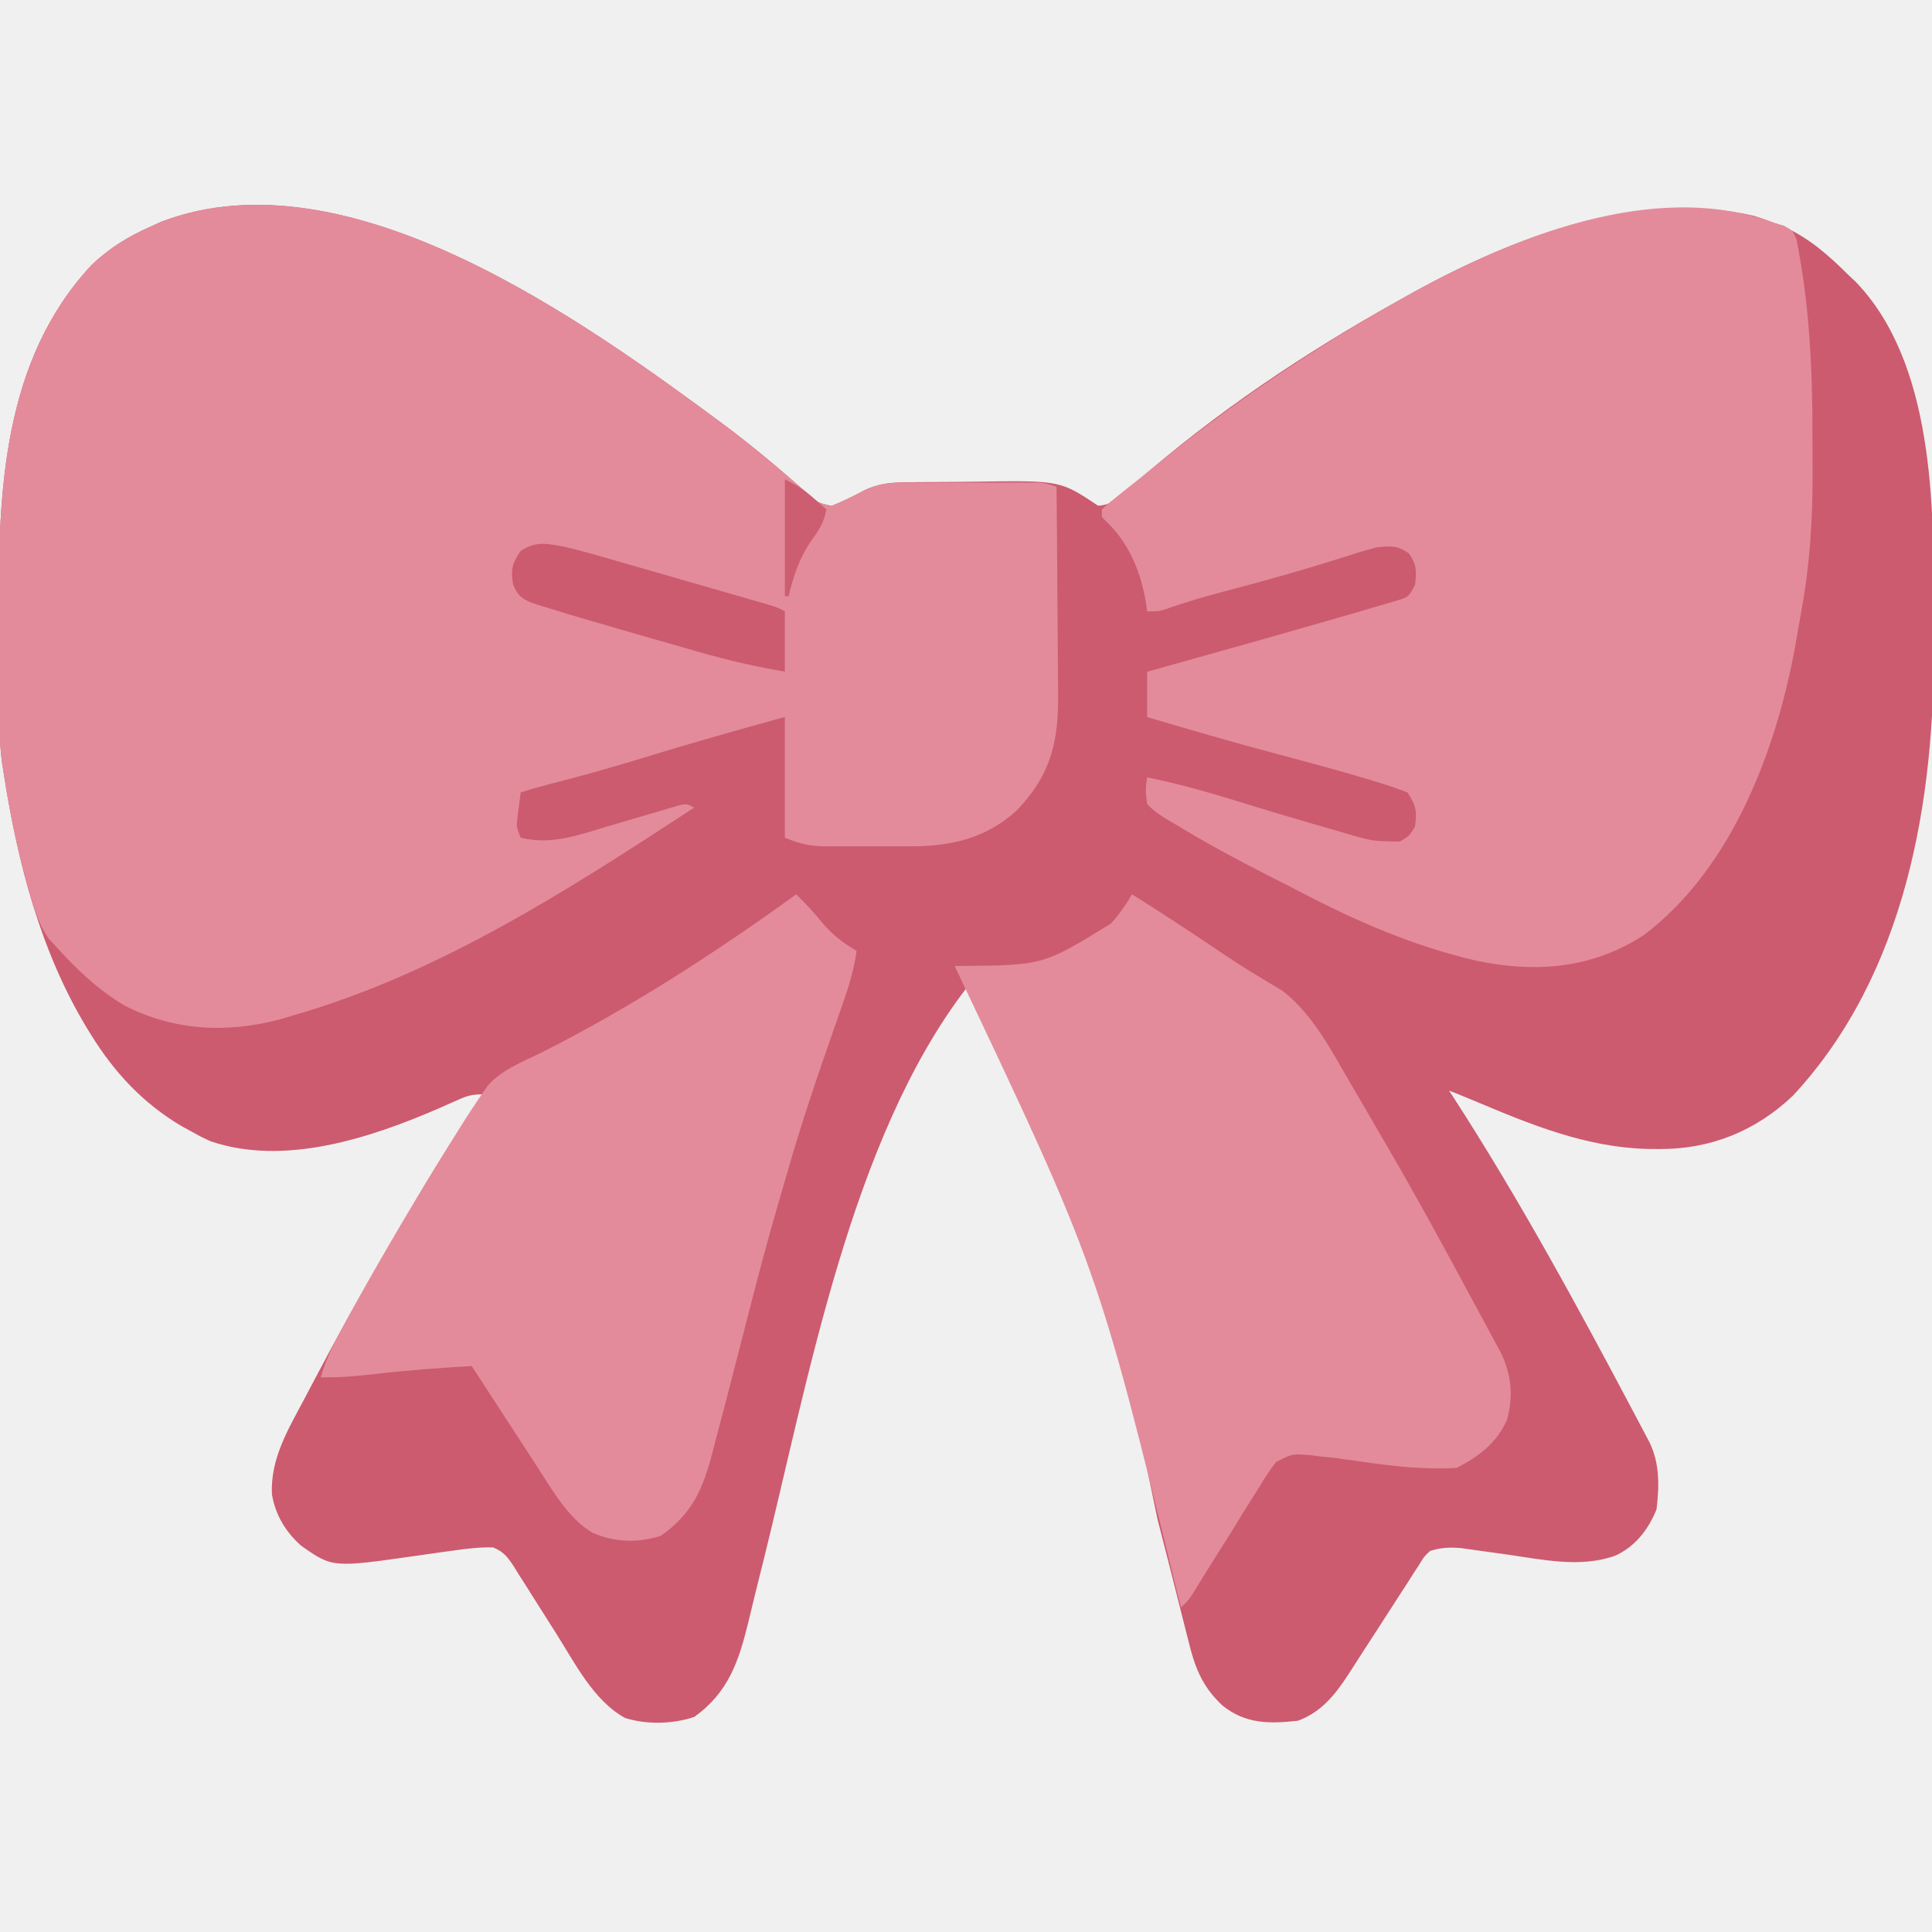
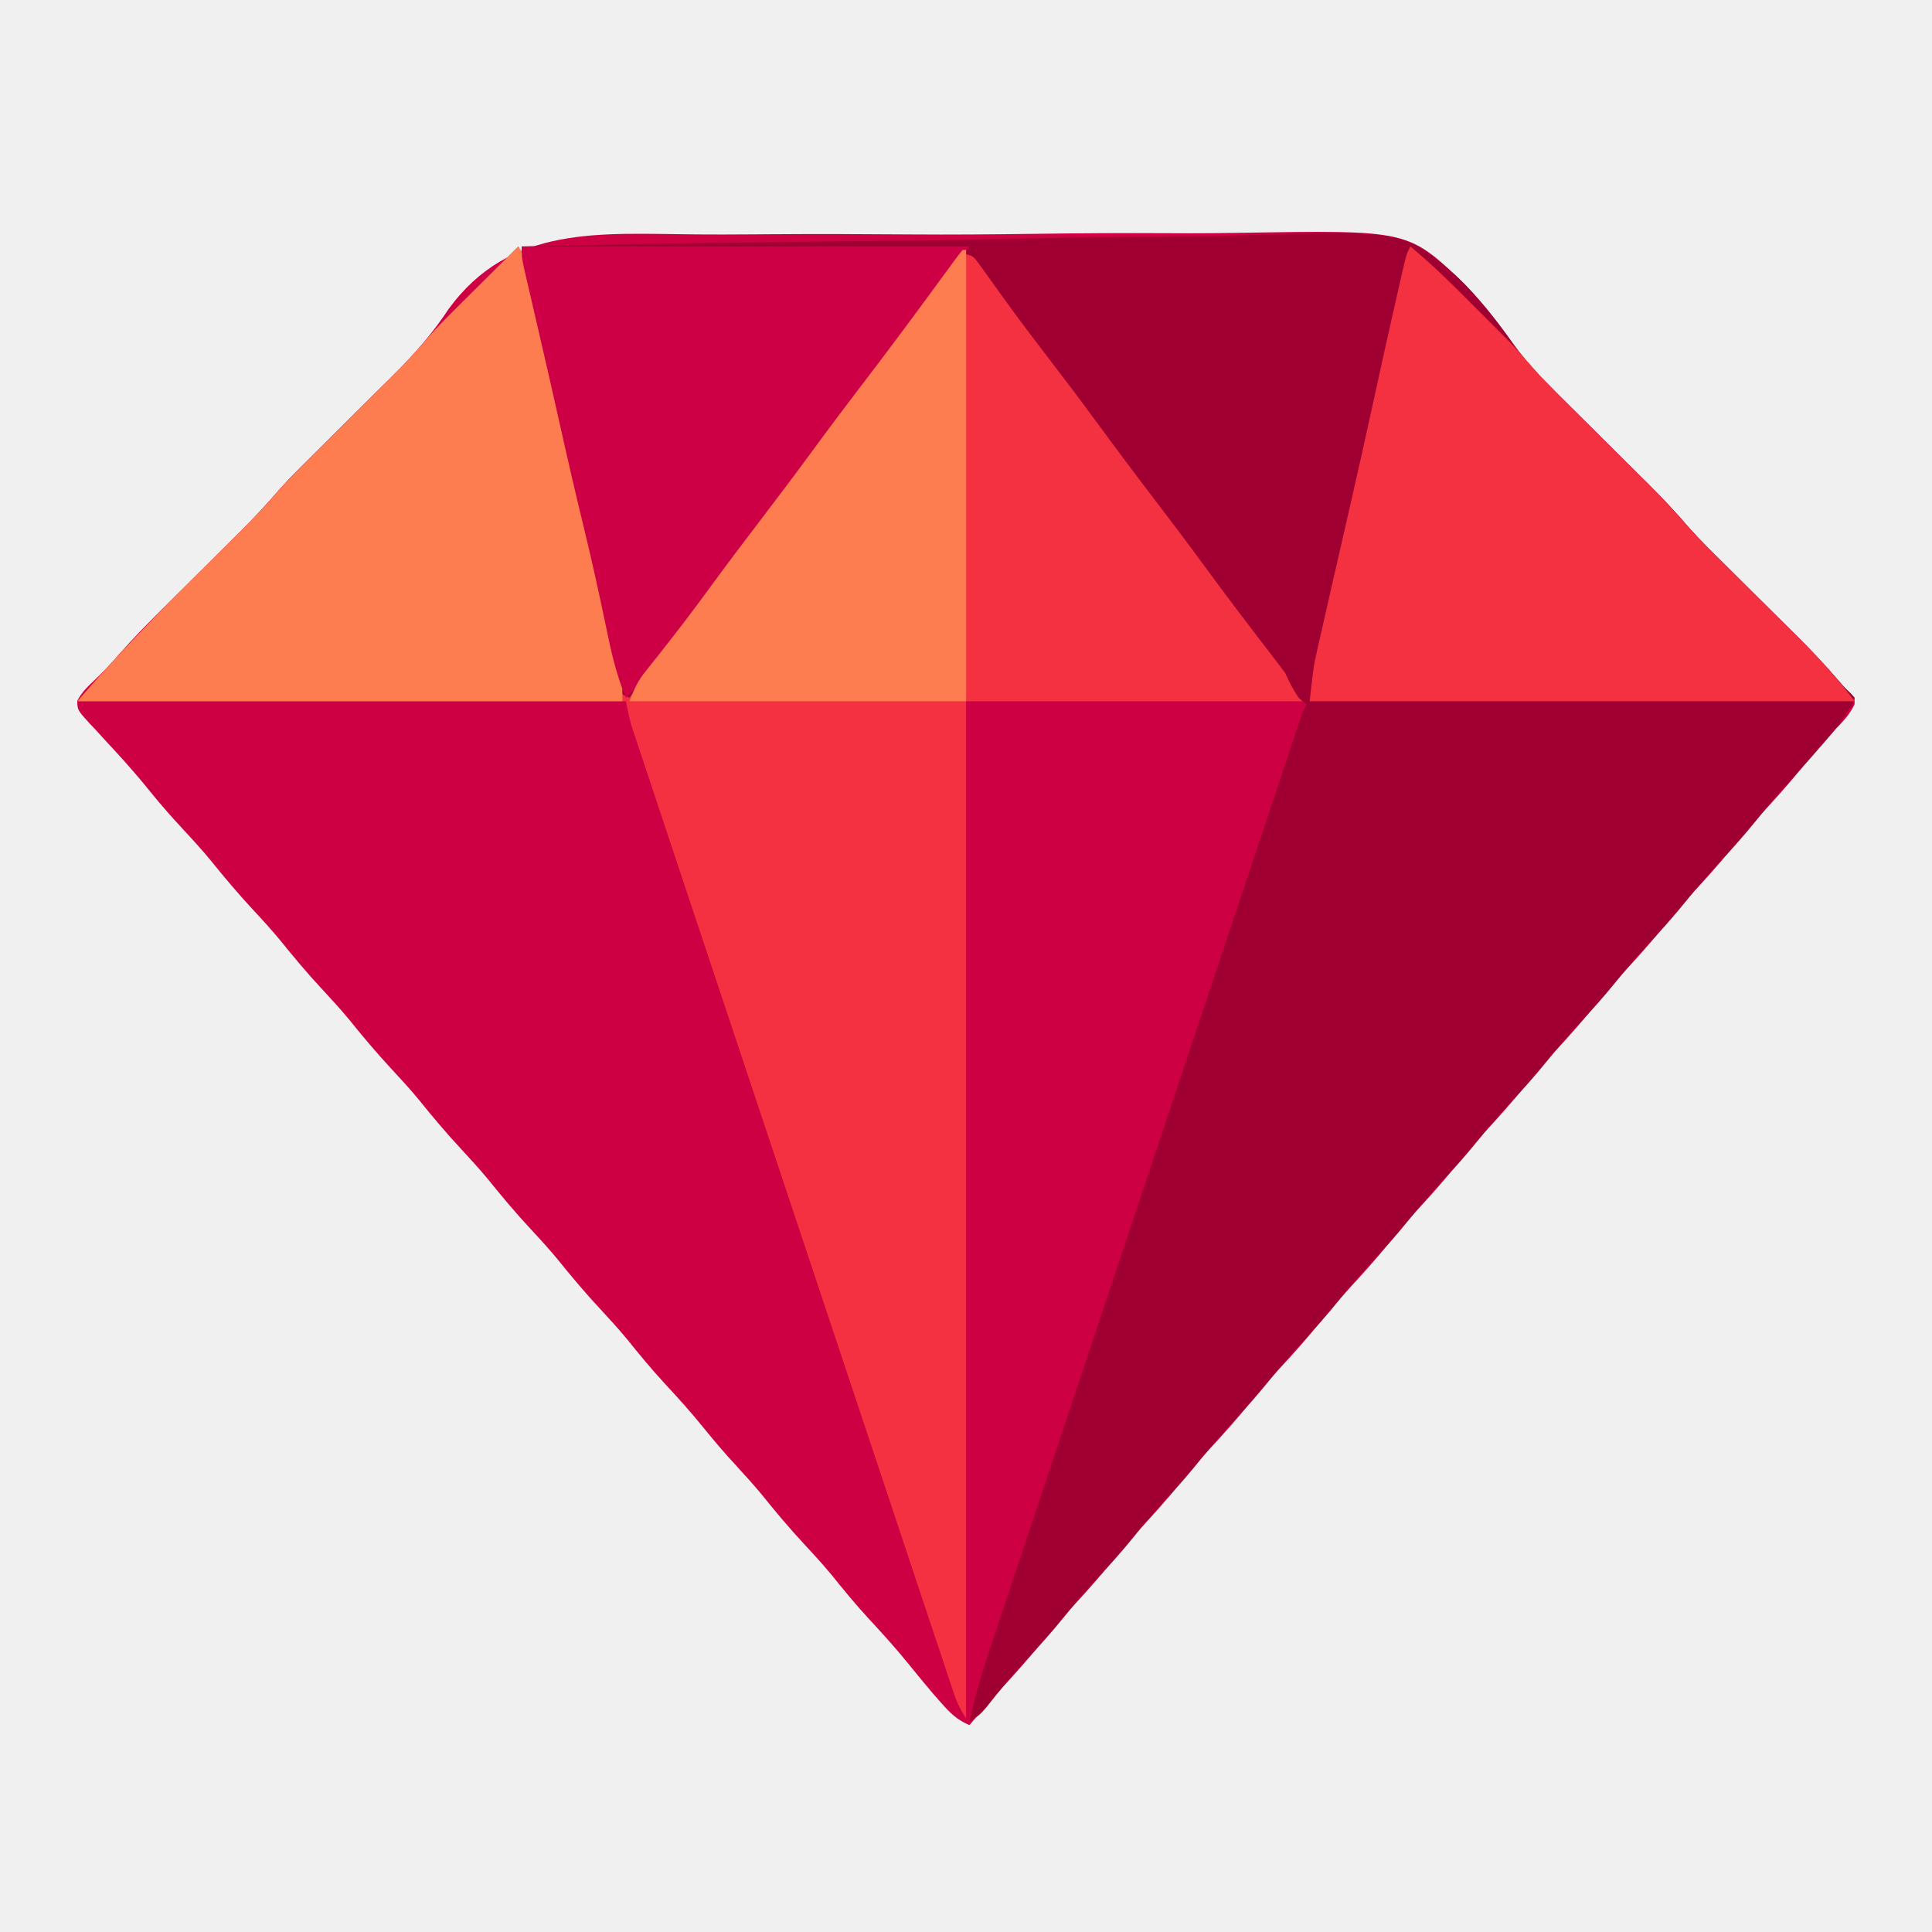
<svg xmlns="http://www.w3.org/2000/svg" width="50" height="50" viewBox="0 0 50 50" fill="none">
-   <g clip-path="url(#clip0_3139_42833)">
-     <path d="M18.801 11.04C19.513 11.576 20.191 12.147 20.859 12.737C21.148 13.009 21.148 13.009 21.521 13.093C21.812 12.975 22.089 12.839 22.366 12.69C22.691 12.535 22.995 12.489 23.353 12.483C23.471 12.482 23.471 12.482 23.591 12.48C23.675 12.479 23.759 12.478 23.846 12.477C23.934 12.477 24.022 12.476 24.113 12.475C24.299 12.474 24.485 12.473 24.672 12.472C24.861 12.471 25.049 12.469 25.238 12.466C27.436 12.432 27.436 12.432 28.418 13.087C28.836 13.074 29.101 12.754 29.394 12.489C31.443 10.688 33.752 9.141 36.132 7.813C36.198 7.776 36.264 7.739 36.332 7.7C38.976 6.211 42.313 4.874 45.391 5.586C45.562 5.639 45.731 5.698 45.898 5.763C45.981 5.795 46.064 5.827 46.15 5.86C46.825 6.16 47.331 6.612 47.851 7.13C47.905 7.18 47.959 7.231 48.015 7.283C50.05 9.379 50.053 13.108 50.043 15.792C50.042 16.055 50.043 16.318 50.045 16.581C50.08 20.719 49.325 25.206 46.405 28.352C45.437 29.276 44.255 29.747 42.932 29.737C42.791 29.736 42.791 29.736 42.648 29.735C41.057 29.695 39.631 29.112 38.181 28.5C37.955 28.405 37.728 28.314 37.5 28.224C37.534 28.276 37.569 28.329 37.605 28.383C39.336 31.057 40.863 33.875 42.352 36.689C42.393 36.767 42.434 36.844 42.477 36.925C42.533 37.032 42.533 37.032 42.591 37.142C42.641 37.236 42.641 37.236 42.691 37.331C42.957 37.881 42.943 38.468 42.871 39.063C42.662 39.581 42.318 40.028 41.8 40.262C40.908 40.58 39.941 40.366 39.032 40.235C38.82 40.205 38.609 40.175 38.398 40.147C38.207 40.121 38.017 40.093 37.826 40.066C37.513 40.041 37.31 40.048 37.011 40.138C36.851 40.289 36.851 40.289 36.73 40.492C36.681 40.567 36.632 40.642 36.581 40.719C36.53 40.801 36.478 40.882 36.425 40.967C36.371 41.05 36.316 41.133 36.26 41.219C36.086 41.487 35.914 41.755 35.742 42.023C35.57 42.291 35.397 42.558 35.223 42.825C35.115 42.99 35.008 43.157 34.902 43.324C34.56 43.851 34.202 44.306 33.593 44.532C32.847 44.616 32.237 44.617 31.64 44.141C31.096 43.635 30.913 43.125 30.743 42.413C30.717 42.311 30.691 42.209 30.664 42.104C30.608 41.885 30.553 41.665 30.498 41.446C30.353 40.859 30.201 40.274 30.051 39.688C30.02 39.57 29.99 39.451 29.959 39.329C28.434 31.989 28.434 31.989 25 25.587C22.008 29.494 20.914 35.755 19.746 40.44C19.724 40.528 19.702 40.615 19.679 40.706C19.575 41.122 19.473 41.538 19.373 41.956C19.123 42.981 18.86 43.795 17.968 44.434C17.408 44.621 16.742 44.637 16.176 44.461C15.351 44.005 14.87 43.022 14.378 42.249C14.319 42.156 14.319 42.156 14.259 42.062C14.097 41.807 13.934 41.552 13.774 41.296C13.656 41.106 13.535 40.917 13.414 40.729C13.378 40.671 13.343 40.613 13.306 40.553C13.147 40.308 13.035 40.156 12.761 40.047C12.433 40.038 12.127 40.073 11.803 40.119C11.666 40.138 11.53 40.156 11.393 40.175C11.181 40.205 10.969 40.235 10.757 40.266C8.604 40.573 8.604 40.573 7.788 39.999C7.385 39.636 7.13 39.209 7.037 38.673C6.994 37.74 7.469 36.975 7.891 36.176C7.958 36.05 8.024 35.923 8.091 35.796C8.689 34.657 9.313 33.534 9.961 32.423C10.024 32.314 10.087 32.206 10.152 32.094C10.898 30.812 11.651 29.538 12.5 28.321C12.207 28.321 12.09 28.358 11.831 28.475C11.719 28.524 11.719 28.524 11.605 28.574C11.526 28.61 11.446 28.645 11.364 28.681C9.598 29.447 7.366 30.189 5.45 29.536C5.212 29.427 5.212 29.427 4.98 29.298C4.891 29.249 4.801 29.201 4.709 29.15C3.701 28.556 2.953 27.75 2.343 26.759C2.294 26.678 2.294 26.678 2.243 26.596C1.042 24.61 0.45 22.296 0.097 20.02C0.08 19.908 0.062 19.796 0.044 19.68C-0.027 19.093 -0.018 18.502 -0.02 17.91C-0.021 17.782 -0.021 17.654 -0.022 17.521C-0.023 17.25 -0.024 16.978 -0.024 16.706C-0.024 16.432 -0.026 16.157 -0.028 15.883C-0.053 12.714 0.082 9.31 2.368 6.861C2.832 6.416 3.32 6.12 3.906 5.86C3.994 5.82 4.083 5.779 4.174 5.738C9.032 3.886 15.17 8.351 18.801 11.04Z" fill="#CC5B6F" />
-     <path d="M18.801 11.04C19.513 11.576 20.191 12.147 20.859 12.737C21.148 13.009 21.148 13.009 21.521 13.093C21.812 12.975 22.089 12.839 22.366 12.69C22.697 12.532 23.001 12.489 23.365 12.488C23.446 12.488 23.527 12.488 23.611 12.487C23.698 12.487 23.785 12.488 23.874 12.488C23.964 12.488 24.053 12.488 24.146 12.488C24.335 12.488 24.525 12.488 24.715 12.488C25.005 12.489 25.295 12.488 25.586 12.488C25.77 12.488 25.954 12.488 26.138 12.488C26.225 12.488 26.312 12.487 26.402 12.487C26.523 12.488 26.523 12.488 26.647 12.488C26.718 12.488 26.789 12.488 26.862 12.488C27.05 12.501 27.05 12.501 27.343 12.598C27.352 13.447 27.359 14.296 27.364 15.145C27.366 15.54 27.368 15.934 27.373 16.328C27.377 16.709 27.379 17.091 27.38 17.472C27.381 17.616 27.383 17.761 27.385 17.906C27.402 19.178 27.206 20.043 26.311 20.977C25.518 21.695 24.609 21.907 23.564 21.902C23.447 21.902 23.447 21.902 23.328 21.902C23.165 21.902 23.001 21.902 22.838 21.901C22.588 21.9 22.339 21.901 22.09 21.902C21.93 21.902 21.77 21.902 21.611 21.902C21.537 21.902 21.463 21.902 21.387 21.903C20.958 21.899 20.724 21.845 20.312 21.68C20.312 20.649 20.312 19.618 20.312 18.555C19.107 18.889 17.905 19.224 16.711 19.593C15.854 19.858 14.993 20.097 14.125 20.319C13.907 20.375 13.69 20.437 13.476 20.509C13.457 20.649 13.439 20.789 13.421 20.93C13.411 21.008 13.401 21.086 13.39 21.167C13.364 21.404 13.364 21.404 13.476 21.68C14.271 21.875 14.962 21.615 15.722 21.387C15.997 21.306 16.272 21.226 16.547 21.145C16.732 21.092 16.917 21.037 17.101 20.982C17.185 20.957 17.27 20.932 17.357 20.907C17.432 20.884 17.508 20.861 17.586 20.838C17.773 20.802 17.773 20.802 17.968 20.899C14.723 23.022 11.373 25.186 7.617 26.27C7.5 26.305 7.383 26.34 7.262 26.376C5.884 26.745 4.514 26.68 3.232 26.029C2.547 25.623 1.996 25.102 1.464 24.512C1.397 24.44 1.329 24.368 1.26 24.294C1.01 23.931 0.901 23.566 0.781 23.145C0.744 23.018 0.744 23.018 0.706 22.888C0.439 21.947 0.245 20.987 0.097 20.02C0.08 19.909 0.063 19.799 0.045 19.684C-0.027 19.095 -0.018 18.503 -0.02 17.91C-0.021 17.782 -0.021 17.654 -0.022 17.521C-0.023 17.25 -0.024 16.978 -0.024 16.706C-0.024 16.432 -0.026 16.157 -0.028 15.883C-0.053 12.714 0.082 9.31 2.368 6.861C2.832 6.416 3.32 6.12 3.906 5.86C3.994 5.82 4.083 5.779 4.174 5.738C9.032 3.886 15.17 8.351 18.801 11.04Z" fill="#E38B9A" />
-     <path d="M45.898 5.764C46.029 5.8 46.029 5.8 46.162 5.838C46.387 5.959 46.387 5.959 46.492 6.191C46.827 7.868 46.909 9.536 46.906 11.245C46.906 11.567 46.908 11.89 46.91 12.213C46.914 13.431 46.841 14.599 46.622 15.797C46.578 16.038 46.537 16.28 46.496 16.521C46.02 19.293 44.864 22.449 42.539 24.202C41.202 25.07 39.748 25.183 38.223 24.866C36.597 24.493 35.083 23.834 33.61 23.061C33.376 22.939 33.14 22.82 32.904 22.701C32.05 22.267 31.207 21.815 30.389 21.315C30.282 21.253 30.282 21.253 30.174 21.19C29.986 21.072 29.834 20.969 29.688 20.803C29.644 20.429 29.644 20.429 29.688 20.119C30.476 20.278 31.239 20.492 32.007 20.73C32.845 20.988 33.684 21.24 34.528 21.48C34.63 21.51 34.733 21.54 34.839 21.571C35.523 21.771 35.523 21.771 36.23 21.779C36.475 21.633 36.475 21.633 36.621 21.389C36.67 20.988 36.653 20.851 36.426 20.51C36.165 20.407 35.913 20.321 35.645 20.241C35.563 20.216 35.482 20.191 35.398 20.166C34.607 19.927 33.809 19.715 33.011 19.503C31.897 19.207 30.792 18.884 29.688 18.557C29.688 18.17 29.688 17.783 29.688 17.385C29.832 17.345 29.977 17.304 30.125 17.263C31.706 16.821 33.286 16.377 34.863 15.92C34.952 15.894 35.041 15.869 35.132 15.843C35.356 15.778 35.58 15.712 35.803 15.645C35.98 15.593 35.98 15.593 36.161 15.54C36.454 15.449 36.454 15.449 36.621 15.139C36.666 14.786 36.665 14.617 36.462 14.321C36.154 14.11 36.019 14.131 35.645 14.162C35.306 14.246 34.975 14.354 34.644 14.461C33.677 14.766 32.706 15.039 31.726 15.295C31.196 15.435 30.675 15.583 30.16 15.769C29.98 15.822 29.98 15.822 29.688 15.822C29.68 15.764 29.673 15.706 29.665 15.646C29.542 14.867 29.258 14.123 28.692 13.557C28.634 13.499 28.576 13.441 28.516 13.381C28.516 13.316 28.516 13.252 28.516 13.185C28.699 13.015 28.699 13.015 28.961 12.807C29.06 12.728 29.159 12.649 29.26 12.568C29.341 12.505 29.341 12.505 29.423 12.44C29.591 12.305 29.759 12.169 29.925 12.033C31.873 10.446 33.947 9.051 36.133 7.814C36.2 7.776 36.267 7.738 36.336 7.699C39.042 6.176 42.792 4.616 45.898 5.764Z" fill="#E38B9A" />
-     <path d="M29.297 23.145C30.027 23.601 30.745 24.074 31.46 24.555C31.81 24.791 32.161 25.022 32.522 25.24C32.583 25.277 32.643 25.314 32.706 25.352C32.867 25.45 33.029 25.546 33.192 25.642C33.974 26.252 34.439 27.158 34.93 28.003C34.999 28.12 35.068 28.238 35.137 28.355C35.34 28.701 35.541 29.048 35.742 29.395C35.797 29.488 35.852 29.582 35.908 29.679C36.644 30.947 37.348 32.232 38.041 33.524C38.172 33.767 38.303 34.01 38.434 34.252C38.505 34.385 38.576 34.517 38.648 34.65C38.707 34.761 38.767 34.873 38.829 34.987C39.115 35.548 39.171 36.13 39.003 36.74C38.742 37.337 38.269 37.701 37.695 37.988C36.9 38.038 36.125 37.954 35.339 37.842C35.142 37.814 34.944 37.786 34.747 37.759C34.661 37.747 34.575 37.735 34.487 37.722C34.386 37.713 34.284 37.705 34.18 37.695C34.065 37.679 34.065 37.679 33.949 37.663C33.452 37.618 33.452 37.618 33.025 37.838C32.857 38.051 32.718 38.268 32.581 38.5C32.528 38.582 32.476 38.664 32.422 38.748C32.256 39.01 32.095 39.274 31.934 39.539C31.822 39.716 31.711 39.893 31.599 40.07C31.442 40.319 31.285 40.568 31.131 40.818C31.085 40.893 31.04 40.967 30.992 41.043C30.953 41.109 30.913 41.174 30.871 41.242C30.762 41.406 30.762 41.406 30.566 41.602C30.537 41.489 30.508 41.376 30.477 41.26C28.41 32.807 28.41 32.807 24.707 25C24.769 25 24.831 24.999 24.895 24.999C26.997 24.98 26.997 24.98 28.748 23.904C28.965 23.666 29.134 23.423 29.297 23.145Z" fill="#E38B9A" />
-     <path d="M20.605 23.145C20.847 23.377 21.065 23.618 21.277 23.877C21.544 24.194 21.813 24.398 22.168 24.609C22.105 25.071 21.98 25.494 21.825 25.931C21.775 26.075 21.725 26.219 21.675 26.363C21.649 26.437 21.622 26.512 21.596 26.589C21.16 27.833 20.736 29.078 20.375 30.346C20.31 30.575 20.243 30.804 20.175 31.033C19.899 31.975 19.646 32.921 19.403 33.872C19.27 34.394 19.134 34.916 18.999 35.438C18.944 35.65 18.89 35.861 18.836 36.073C18.744 36.43 18.65 36.786 18.554 37.142C18.518 37.277 18.483 37.413 18.449 37.548C18.206 38.504 17.925 39.174 17.102 39.746C16.51 39.936 15.908 39.918 15.334 39.667C14.704 39.297 14.283 38.547 13.895 37.946C13.846 37.871 13.797 37.796 13.747 37.719C13.593 37.484 13.44 37.248 13.287 37.012C13.182 36.851 13.077 36.69 12.972 36.528C12.716 36.136 12.461 35.744 12.207 35.352C11.389 35.402 10.574 35.459 9.76 35.553C9.27 35.609 8.794 35.656 8.301 35.645C8.458 35.091 8.72 34.614 8.997 34.112C9.048 34.02 9.099 33.927 9.151 33.831C10.017 32.268 10.935 30.732 11.883 29.218C11.929 29.144 11.975 29.071 12.022 28.995C12.146 28.8 12.273 28.609 12.402 28.418C12.471 28.317 12.539 28.216 12.61 28.112C12.975 27.689 13.508 27.486 14.002 27.246C16.317 26.079 18.506 24.664 20.605 23.145Z" fill="#E38B9A" />
-     <path d="M14.648 14.159C15.077 14.262 15.5 14.383 15.924 14.507C16.103 14.558 16.103 14.558 16.286 14.611C16.538 14.683 16.789 14.755 17.04 14.828C17.363 14.922 17.685 15.015 18.007 15.107C18.316 15.196 18.624 15.284 18.933 15.373C19.048 15.407 19.164 15.44 19.284 15.475C19.444 15.521 19.444 15.521 19.607 15.568C19.701 15.596 19.795 15.623 19.892 15.651C20.117 15.721 20.117 15.721 20.312 15.819C20.312 16.335 20.312 16.85 20.312 17.381C19.558 17.255 18.832 17.087 18.097 16.875C17.992 16.845 17.888 16.816 17.78 16.785C17.452 16.691 17.125 16.597 16.797 16.503C16.689 16.471 16.581 16.441 16.47 16.409C16.156 16.318 15.841 16.227 15.527 16.136C15.432 16.109 15.337 16.081 15.24 16.053C14.811 15.928 14.384 15.8 13.959 15.664C13.889 15.641 13.82 15.619 13.748 15.596C13.493 15.493 13.389 15.388 13.281 15.135C13.214 14.744 13.25 14.596 13.47 14.262C13.88 13.987 14.186 14.071 14.648 14.159Z" fill="#CC5B6F" />
-     <path d="M20.312 12.402C20.625 12.559 20.816 12.678 21.069 12.903C21.159 12.982 21.159 12.982 21.251 13.062C21.296 13.102 21.34 13.142 21.387 13.184C21.326 13.511 21.206 13.711 21.008 13.977C20.691 14.436 20.538 14.89 20.41 15.43C20.378 15.43 20.346 15.43 20.312 15.43C20.312 14.431 20.312 13.432 20.312 12.402Z" fill="#CD5E72" />
-   </g>
-   <defs>
-     <clipPath id="clip0_3139_42833">
-       <rect width="50" height="50" fill="white" />
-     </clipPath>
-   </defs>
+   <path d="M18.036 6.067C18.477 6.07 18.917 6.07 19.357 6.066C19.421 6.066 19.484 6.065 19.549 6.065C19.678 6.064 19.806 6.063 19.935 6.062C21.135 6.053 22.334 6.058 23.534 6.067C24.625 6.075 25.716 6.067 26.807 6.051C27.934 6.035 29.061 6.029 30.189 6.035C30.317 6.035 30.446 6.036 30.574 6.036C30.668 6.037 30.668 6.037 30.765 6.037C31.203 6.038 31.641 6.033 32.079 6.025C36.441 5.952 36.441 5.952 37.88 7.329C38.36 7.826 38.781 8.361 39.18 8.925C39.504 9.372 39.89 9.777 40.281 10.165C40.346 10.229 40.41 10.293 40.477 10.359C40.578 10.46 40.578 10.46 40.681 10.562C40.752 10.633 40.824 10.704 40.897 10.777C41.124 11.002 41.35 11.227 41.577 11.452C41.875 11.748 42.174 12.045 42.472 12.341C42.573 12.442 42.573 12.442 42.677 12.544C43.036 12.902 43.377 13.268 43.708 13.653C43.996 13.977 44.306 14.28 44.614 14.585C44.684 14.654 44.753 14.723 44.825 14.794C45.044 15.013 45.264 15.231 45.484 15.449C45.775 15.737 46.065 16.026 46.355 16.314C46.453 16.411 46.453 16.411 46.553 16.51C46.915 16.871 47.261 17.239 47.593 17.628C47.728 17.788 47.728 17.788 47.883 17.93C48 18.055 48 18.055 47.997 18.223C47.877 18.487 47.706 18.659 47.506 18.869C47.195 19.2 46.898 19.536 46.613 19.891C46.284 20.298 45.938 20.683 45.582 21.066C45.313 21.356 45.059 21.654 44.811 21.962C44.484 22.368 44.14 22.751 43.785 23.132C43.517 23.422 43.262 23.72 43.014 24.029C42.687 24.435 42.343 24.817 41.989 25.198C41.72 25.489 41.465 25.787 41.217 26.095C40.891 26.501 40.546 26.884 40.192 27.265C39.923 27.555 39.669 27.853 39.42 28.161C39.133 28.518 38.834 28.859 38.522 29.194C38.137 29.608 37.776 30.037 37.421 30.478C37.14 30.817 36.841 31.139 36.543 31.463C36.328 31.702 36.124 31.948 35.922 32.198C35.594 32.606 35.248 32.99 34.892 33.373C34.623 33.664 34.368 33.962 34.12 34.27C33.794 34.676 33.449 35.059 33.095 35.44C32.826 35.73 32.572 36.028 32.323 36.336C31.997 36.742 31.653 37.125 31.298 37.506C31.029 37.796 30.775 38.094 30.527 38.403C30.2 38.808 29.856 39.191 29.501 39.572C29.233 39.863 28.978 40.16 28.73 40.469C28.403 40.875 28.059 41.257 27.704 41.639C27.436 41.929 27.181 42.227 26.933 42.535C26.565 42.993 26.173 43.424 25.772 43.853C25.537 44.112 25.313 44.376 25.091 44.646C24.768 44.512 24.586 44.329 24.356 44.068C24.285 43.987 24.214 43.907 24.141 43.823C23.934 43.58 23.732 43.334 23.531 43.085C23.2 42.676 22.852 42.289 22.494 41.904C22.154 41.537 21.84 41.153 21.526 40.764C21.3 40.492 21.065 40.233 20.824 39.975C20.439 39.561 20.078 39.132 19.724 38.691C19.514 38.438 19.295 38.195 19.073 37.953C18.778 37.634 18.497 37.309 18.225 36.971C17.896 36.563 17.55 36.178 17.194 35.796C16.854 35.428 16.539 35.044 16.226 34.655C16 34.383 15.764 34.124 15.524 33.866C15.14 33.454 14.782 33.027 14.429 32.589C14.203 32.317 13.968 32.058 13.727 31.8C13.344 31.387 12.985 30.961 12.632 30.522C12.407 30.251 12.171 29.992 11.931 29.733C11.547 29.321 11.189 28.895 10.836 28.456C10.61 28.184 10.374 27.925 10.134 27.667C9.75 27.255 9.392 26.828 9.039 26.39C8.813 26.118 8.577 25.859 8.337 25.601C7.953 25.189 7.595 24.762 7.242 24.323C7.016 24.052 6.781 23.793 6.54 23.535C6.157 23.122 5.798 22.696 5.445 22.257C5.22 21.986 4.984 21.727 4.744 21.468C4.431 21.133 4.133 20.793 3.845 20.435C3.477 19.977 3.085 19.546 2.684 19.117C2.608 19.033 2.531 18.949 2.453 18.863C2.409 18.817 2.365 18.771 2.32 18.724C2.004 18.377 2.004 18.377 2 18.132C2.115 17.926 2.246 17.789 2.419 17.628C2.658 17.403 2.879 17.171 3.092 16.922C3.447 16.515 3.824 16.135 4.207 15.755C4.279 15.684 4.35 15.613 4.424 15.54C4.726 15.239 5.029 14.939 5.332 14.638C5.554 14.418 5.776 14.197 5.998 13.975C6.066 13.909 6.133 13.842 6.203 13.773C6.563 13.415 6.903 13.048 7.234 12.664C7.522 12.34 7.832 12.037 8.14 11.732C8.21 11.663 8.279 11.594 8.351 11.523C8.645 11.231 8.939 10.939 9.233 10.647C9.449 10.433 9.665 10.218 9.881 10.003C9.947 9.938 10.012 9.873 10.08 9.807C10.142 9.744 10.205 9.682 10.27 9.618C10.351 9.537 10.351 9.537 10.434 9.455C10.871 8.994 11.257 8.533 11.607 8.001C13.205 5.808 15.539 6.047 18.036 6.067Z" fill="#CE0044" />
+   <path d="M13.413 6.379C13.614 6.68 13.664 6.903 13.742 7.255C13.756 7.316 13.77 7.377 13.784 7.44C13.829 7.642 13.874 7.844 13.918 8.046C13.983 8.335 14.048 8.623 14.113 8.91C14.129 8.984 14.146 9.058 14.163 9.134C14.314 9.806 14.472 10.477 14.632 11.148C14.898 12.268 15.152 13.389 15.395 14.514C15.644 15.67 15.916 16.82 16.198 17.968C16.592 17.599 16.9 17.192 17.214 16.755C17.677 16.12 18.146 15.492 18.624 14.868C19.079 14.274 19.529 13.676 19.971 13.072C20.473 12.386 20.986 11.71 21.502 11.036C21.948 10.453 22.384 9.864 22.818 9.272C23.294 8.623 23.78 7.984 24.27 7.346C24.328 7.27 24.385 7.195 24.445 7.117C24.496 7.05 24.547 6.984 24.6 6.915C24.709 6.77 24.812 6.62 24.912 6.469C25.223 6.598 25.376 6.751 25.577 7.019C25.634 7.094 25.691 7.17 25.75 7.248C25.841 7.371 25.841 7.371 25.934 7.496C25.998 7.581 26.062 7.666 26.127 7.753C26.586 8.365 27.039 8.981 27.491 9.598C27.883 10.132 28.283 10.659 28.685 11.185C29.193 11.849 29.693 12.518 30.187 13.192C30.578 13.726 30.978 14.253 31.381 14.779C32.05 15.654 32.708 16.538 33.357 17.429C33.401 17.49 33.446 17.551 33.492 17.613C33.806 18.047 33.806 18.047 33.806 18.148C30.901 18.148 27.995 18.148 25.002 18.148C25.002 26.834 25.002 35.52 25.002 44.47C24.839 44.225 24.759 44.044 24.667 43.768C24.637 43.679 24.607 43.59 24.576 43.497C24.527 43.35 24.527 43.35 24.477 43.199C24.442 43.094 24.407 42.99 24.372 42.882C24.274 42.592 24.178 42.301 24.081 42.011C23.977 41.698 23.873 41.385 23.768 41.072C23.563 40.458 23.359 39.845 23.155 39.231C22.917 38.517 22.679 37.803 22.441 37.089C22.016 35.814 21.592 34.54 21.168 33.266C20.756 32.029 20.344 30.792 19.931 29.555C19.482 28.209 19.034 26.863 18.585 25.516C18.537 25.373 18.489 25.229 18.442 25.086C18.406 24.98 18.406 24.98 18.37 24.872C18.204 24.373 18.038 23.876 17.872 23.378C17.67 22.771 17.468 22.164 17.266 21.557C17.163 21.247 17.06 20.937 16.957 20.628C16.845 20.292 16.733 19.957 16.622 19.621C16.589 19.523 16.556 19.425 16.522 19.323C16.477 19.189 16.477 19.189 16.432 19.051C16.406 18.974 16.38 18.896 16.354 18.816C16.288 18.597 16.243 18.372 16.198 18.148C11.514 18.148 6.83 18.148 2.004 18.148C3.023 16.959 4.11 15.852 5.221 14.751C5.499 14.475 5.777 14.199 6.054 13.923C6.116 13.862 6.178 13.801 6.242 13.737C6.531 13.45 6.811 13.158 7.077 12.849C7.414 12.459 7.775 12.097 8.141 11.735C8.21 11.666 8.28 11.597 8.351 11.526C8.645 11.234 8.939 10.942 9.234 10.65C9.45 10.436 9.666 10.221 9.881 10.006C9.947 9.941 10.012 9.877 10.08 9.81C10.439 9.452 10.78 9.086 11.11 8.702C11.327 8.456 11.557 8.224 11.79 7.993C11.837 7.946 11.884 7.899 11.932 7.851C12.08 7.705 12.227 7.558 12.374 7.412C12.476 7.311 12.576 7.211 12.678 7.11C12.922 6.866 13.168 6.622 13.413 6.379Z" fill="#F43141" />
+   <path d="M13.502 6.378C16.397 6.317 19.292 6.269 22.188 6.241C22.532 6.237 22.875 6.234 23.218 6.23C23.287 6.23 23.355 6.229 23.425 6.228C24.526 6.216 25.626 6.195 26.727 6.17C27.86 6.145 28.992 6.13 30.125 6.125C30.76 6.121 31.395 6.113 32.029 6.093C36.348 5.961 36.348 5.961 37.694 7.146C38.259 7.685 38.733 8.289 39.18 8.927C39.502 9.375 39.889 9.779 40.281 10.167C40.345 10.232 40.41 10.296 40.476 10.362C40.577 10.462 40.577 10.462 40.68 10.564C40.752 10.635 40.823 10.706 40.897 10.779C41.123 11.005 41.349 11.229 41.576 11.454C41.875 11.75 42.173 12.047 42.472 12.344C42.573 12.444 42.573 12.444 42.676 12.546C43.036 12.904 43.377 13.271 43.708 13.655C43.995 13.98 44.305 14.282 44.614 14.587C44.683 14.656 44.752 14.725 44.824 14.796C45.044 15.015 45.264 15.233 45.484 15.452C45.774 15.74 46.064 16.028 46.354 16.317C46.453 16.414 46.453 16.414 46.553 16.513C46.915 16.873 47.26 17.242 47.592 17.631C47.722 17.779 47.858 17.919 47.999 18.057C47.97 18.146 47.94 18.235 47.91 18.327C46.08 18.334 44.25 18.336 42.42 18.333C41.571 18.332 40.721 18.332 39.872 18.336C39.131 18.339 38.391 18.34 37.65 18.337C37.258 18.335 36.866 18.335 36.474 18.339C36.105 18.342 35.736 18.341 35.367 18.338C35.231 18.337 35.096 18.338 34.961 18.34C33.937 18.356 33.937 18.356 33.608 18.058C33.47 17.853 33.366 17.654 33.266 17.428C33.16 17.283 33.053 17.139 32.943 16.997C32.887 16.923 32.83 16.849 32.772 16.773C32.712 16.697 32.653 16.62 32.592 16.541C32.122 15.928 31.656 15.312 31.2 14.688C30.757 14.084 30.308 13.486 29.852 12.891C29.344 12.228 28.845 11.559 28.351 10.885C27.901 10.271 27.44 9.666 26.977 9.063C26.672 8.665 26.371 8.265 26.077 7.859C25.991 7.741 25.991 7.741 25.904 7.62C25.795 7.469 25.686 7.318 25.579 7.167C25.53 7.1 25.482 7.033 25.432 6.964C25.39 6.905 25.348 6.846 25.304 6.785C25.178 6.622 25.178 6.622 24.911 6.558C24.881 6.6 24.85 6.642 24.819 6.685C24.199 7.532 23.573 8.374 22.935 9.208C22.48 9.803 22.03 10.401 21.587 11.005C21.085 11.69 20.573 12.367 20.057 13.041C19.663 13.556 19.275 14.075 18.892 14.598C18.321 15.378 17.736 16.148 17.149 16.916C16.859 17.294 16.572 17.675 16.287 18.057C16.228 18.027 16.168 17.998 16.107 17.967C16.038 17.758 16.038 17.758 15.971 17.477C15.946 17.373 15.921 17.268 15.895 17.161C15.869 17.047 15.842 16.933 15.815 16.816C15.787 16.698 15.759 16.58 15.731 16.461C15.52 15.566 15.326 14.667 15.137 13.766C14.974 12.997 14.796 12.233 14.609 11.469C14.34 10.361 14.093 9.249 13.844 8.136C13.749 7.718 13.65 7.3 13.55 6.883C13.502 6.648 13.502 6.648 13.502 6.378Z" fill="#A00031" />
+   <path d="M33.806 18.234C38.46 18.234 43.115 18.234 47.91 18.234C47.726 18.603 47.499 18.882 47.231 19.189C47.183 19.245 47.134 19.301 47.084 19.358C46.74 19.755 46.389 20.144 46.036 20.533C45.834 20.761 45.642 20.995 45.451 21.233C45.12 21.642 44.773 22.029 44.414 22.413C44.146 22.704 43.891 23.002 43.643 23.31C43.316 23.716 42.972 24.099 42.618 24.48C42.349 24.77 42.094 25.068 41.846 25.376C41.52 25.782 41.175 26.165 40.821 26.546C40.552 26.836 40.298 27.134 40.05 27.443C39.723 27.849 39.379 28.231 39.024 28.612C38.756 28.903 38.501 29.201 38.253 29.509C37.926 29.915 37.582 30.297 37.227 30.678C36.959 30.969 36.704 31.267 36.456 31.575C36.13 31.981 35.785 32.364 35.431 32.745C35.162 33.035 34.908 33.333 34.659 33.641C34.333 34.047 33.989 34.43 33.634 34.811C33.365 35.101 33.111 35.399 32.863 35.708C32.575 36.065 32.276 36.405 31.964 36.741C31.579 37.155 31.218 37.583 30.863 38.024C30.582 38.364 30.283 38.685 29.985 39.01C29.77 39.249 29.566 39.494 29.365 39.745C29.036 40.152 28.69 40.537 28.334 40.92C28.065 41.21 27.811 41.508 27.562 41.816C27.236 42.222 26.893 42.604 26.538 42.984C26.183 43.368 25.854 43.77 25.53 44.181C25.361 44.377 25.361 44.377 25.092 44.556C25.221 43.917 25.405 43.309 25.613 42.69C25.665 42.534 25.665 42.534 25.718 42.375C25.813 42.088 25.909 41.802 26.005 41.515C26.108 41.205 26.212 40.895 26.315 40.585C26.517 39.979 26.719 39.373 26.922 38.767C27.157 38.061 27.393 37.355 27.628 36.649C28.048 35.391 28.468 34.132 28.888 32.873C29.296 31.651 29.704 30.429 30.111 29.207C30.136 29.132 30.162 29.056 30.187 28.979C30.238 28.827 30.289 28.675 30.339 28.523C30.364 28.448 30.389 28.373 30.415 28.296C30.44 28.222 30.465 28.147 30.49 28.07C30.879 26.906 31.267 25.741 31.655 24.577C31.796 24.155 31.937 23.733 32.078 23.31C32.301 22.641 32.525 21.972 32.748 21.302C32.85 20.997 32.952 20.691 33.054 20.385C33.165 20.054 33.275 19.723 33.386 19.392C33.418 19.294 33.451 19.197 33.484 19.096C33.529 18.964 33.529 18.964 33.574 18.829C33.612 18.715 33.612 18.715 33.651 18.598C33.716 18.414 33.716 18.414 33.806 18.234Z" fill="#A00031" />
+   <path d="M36.5 6.379C37.053 6.833 37.558 7.333 38.063 7.84C38.206 7.984 38.35 8.127 38.494 8.271C38.587 8.364 38.68 8.458 38.774 8.551C38.857 8.634 38.94 8.717 39.025 8.803C39.219 9.002 39.402 9.208 39.583 9.418C39.931 9.819 40.303 10.192 40.68 10.565C40.751 10.636 40.823 10.707 40.896 10.78C41.123 11.005 41.349 11.23 41.575 11.455C41.874 11.751 42.173 12.048 42.471 12.345C42.539 12.411 42.606 12.478 42.676 12.547C43.035 12.905 43.376 13.272 43.707 13.656C43.995 13.98 44.305 14.283 44.613 14.588C44.683 14.657 44.752 14.726 44.824 14.797C45.043 15.016 45.263 15.234 45.483 15.452C45.774 15.74 46.064 16.029 46.354 16.317C46.452 16.414 46.452 16.414 46.552 16.513C47.072 17.03 47.559 17.561 47.999 18.148C43.344 18.148 38.69 18.148 33.895 18.148C33.996 17.238 33.996 17.238 34.086 16.84C34.106 16.749 34.126 16.659 34.147 16.566C34.169 16.469 34.192 16.372 34.215 16.272C34.238 16.168 34.262 16.064 34.286 15.956C34.364 15.608 34.444 15.261 34.523 14.913C34.537 14.852 34.551 14.791 34.566 14.728C34.639 14.407 34.713 14.086 34.786 13.766C34.809 13.668 34.809 13.668 34.831 13.568C34.862 13.435 34.892 13.302 34.923 13.169C35.144 12.208 35.358 11.245 35.568 10.281C35.765 9.372 35.966 8.464 36.174 7.558C36.197 7.459 36.219 7.36 36.242 7.258C36.263 7.169 36.284 7.079 36.305 6.986C36.333 6.868 36.333 6.868 36.36 6.748C36.41 6.559 36.41 6.559 36.5 6.379Z" fill="#F43140" />
+   <path d="M13.413 6.379C13.614 6.68 13.664 6.903 13.742 7.255C13.756 7.316 13.77 7.377 13.784 7.44C13.829 7.642 13.874 7.844 13.918 8.046C13.983 8.335 14.048 8.623 14.113 8.91C14.129 8.984 14.146 9.058 14.163 9.134C14.314 9.806 14.472 10.477 14.632 11.148C14.914 12.333 15.182 13.521 15.439 14.711C15.556 15.25 15.673 15.788 15.798 16.325C15.819 16.417 15.841 16.508 15.862 16.602C15.901 16.769 15.941 16.936 15.981 17.103C15.998 17.175 16.015 17.248 16.032 17.323C16.054 17.416 16.054 17.416 16.077 17.512C16.108 17.698 16.108 17.698 16.108 18.148C11.454 18.148 6.799 18.148 2.004 18.148C3.023 16.959 4.11 15.852 5.221 14.751C5.499 14.475 5.777 14.199 6.054 13.923C6.116 13.862 6.178 13.801 6.242 13.737C6.531 13.45 6.811 13.158 7.077 12.849C7.414 12.459 7.775 12.097 8.141 11.735C8.21 11.666 8.28 11.597 8.351 11.526C8.645 11.234 8.939 10.942 9.234 10.65C9.45 10.436 9.666 10.221 9.881 10.006C9.947 9.941 10.012 9.877 10.08 9.81C10.439 9.452 10.78 9.086 11.11 8.702C11.327 8.456 11.557 8.224 11.79 7.993C11.837 7.946 11.884 7.899 11.932 7.851C12.08 7.705 12.227 7.558 12.374 7.412C12.476 7.311 12.576 7.211 12.678 7.11C12.922 6.866 13.168 6.622 13.413 6.379Z" fill="#FD7D51" />
+   <path d="M13.502 6.379C17.326 6.379 21.151 6.379 25.091 6.379C24.488 7.183 24.488 7.183 24.268 7.462C23.673 8.22 23.09 8.986 22.521 9.764C22.126 10.303 21.724 10.835 21.318 11.365C20.863 11.96 20.413 12.557 19.97 13.162C19.469 13.846 18.958 14.521 18.442 15.194C17.972 15.809 17.512 16.43 17.06 17.058C16.795 17.423 16.527 17.75 16.197 18.058C15.942 17.444 15.807 16.827 15.675 16.177C15.503 15.354 15.324 14.534 15.125 13.717C14.896 12.779 14.68 11.838 14.469 10.895C14.442 10.777 14.416 10.659 14.389 10.542C14.376 10.482 14.363 10.423 14.349 10.361C14.242 9.883 14.132 9.404 14.021 8.926C13.988 8.781 13.954 8.636 13.921 8.49C13.872 8.278 13.823 8.066 13.773 7.853C13.728 7.657 13.682 7.461 13.637 7.265C13.598 7.096 13.598 7.096 13.558 6.923C13.502 6.648 13.502 6.648 13.502 6.379Z" fill="#CE0045" />
+   <path d="M24.913 6.469C24.943 6.469 24.973 6.469 25.003 6.469C25.003 10.323 25.003 14.177 25.003 18.148C22.128 18.148 19.252 18.148 16.289 18.148C16.426 17.805 16.501 17.63 16.717 17.361C16.767 17.298 16.817 17.235 16.868 17.171C16.921 17.104 16.975 17.037 17.03 16.968C17.479 16.401 17.918 15.829 18.344 15.245C18.79 14.635 19.244 14.031 19.703 13.431C20.158 12.836 20.608 12.239 21.05 11.634C21.493 11.03 21.943 10.432 22.398 9.838C22.973 9.086 23.538 8.328 24.097 7.565C24.19 7.439 24.282 7.313 24.374 7.187C24.45 7.084 24.45 7.084 24.527 6.979C24.575 6.913 24.624 6.847 24.674 6.779C24.74 6.69 24.74 6.69 24.807 6.599C24.86 6.534 24.86 6.534 24.913 6.469Z" fill="#FD7D51" />
</svg>
